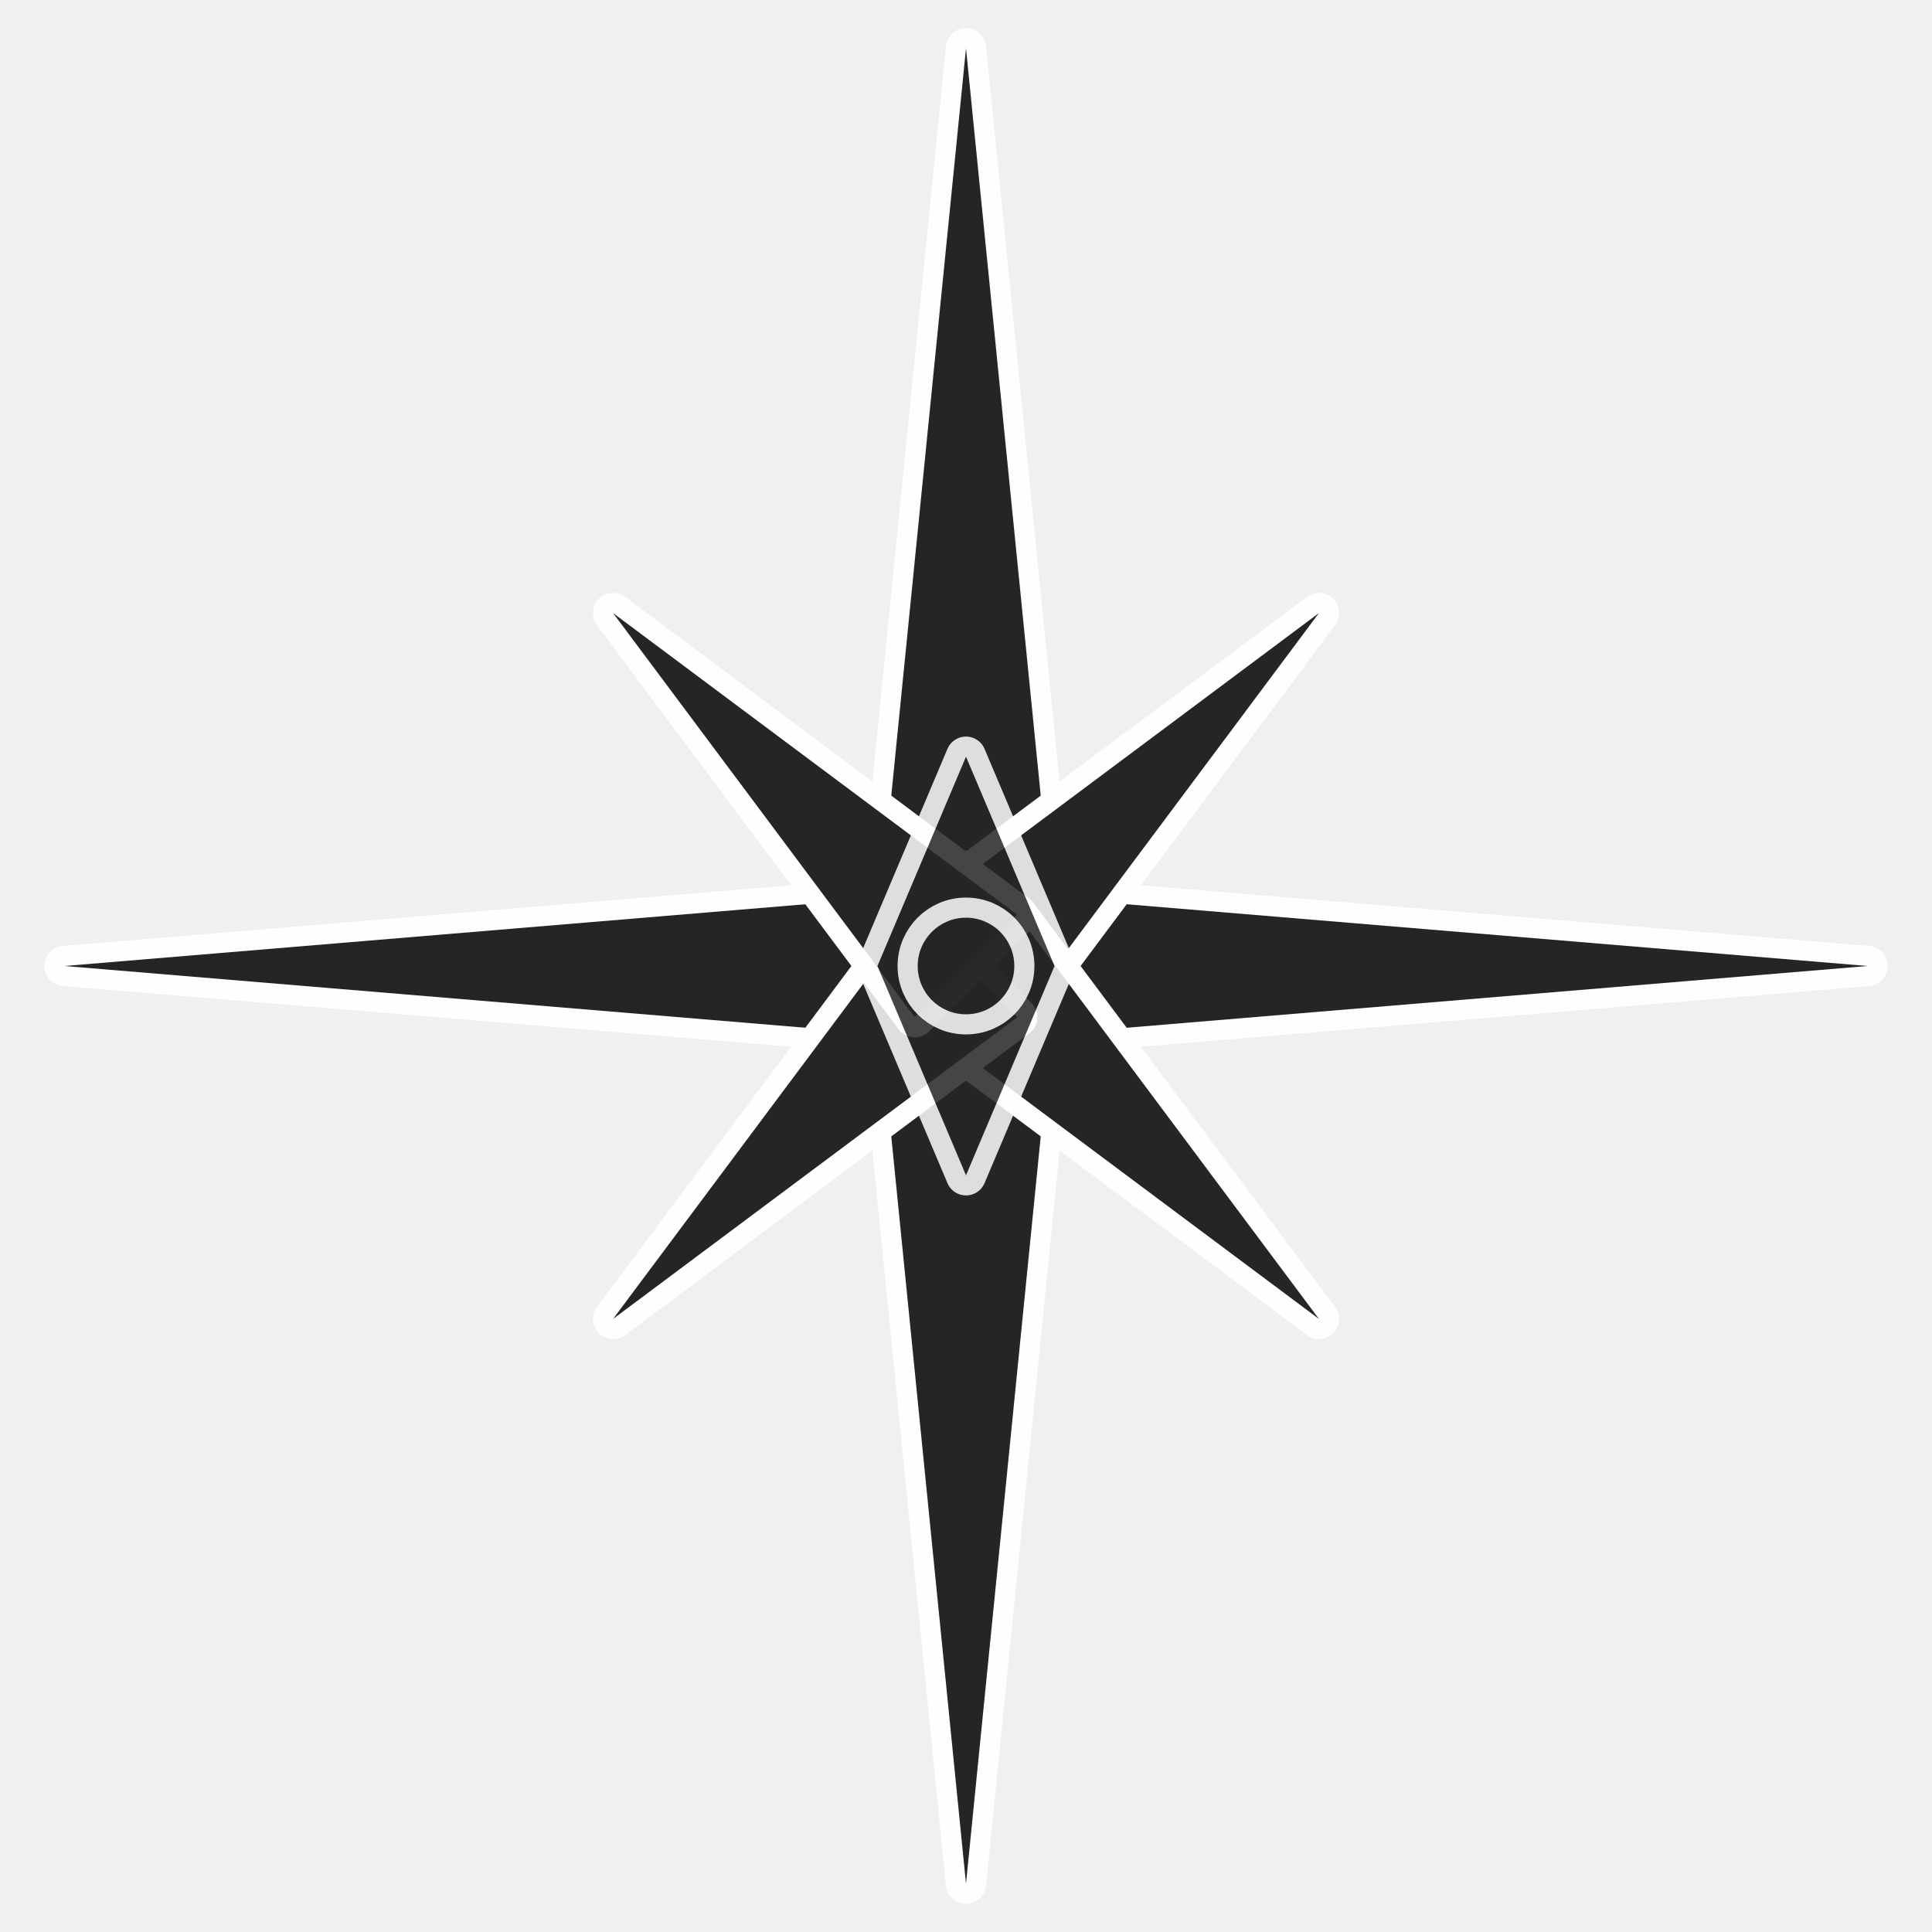
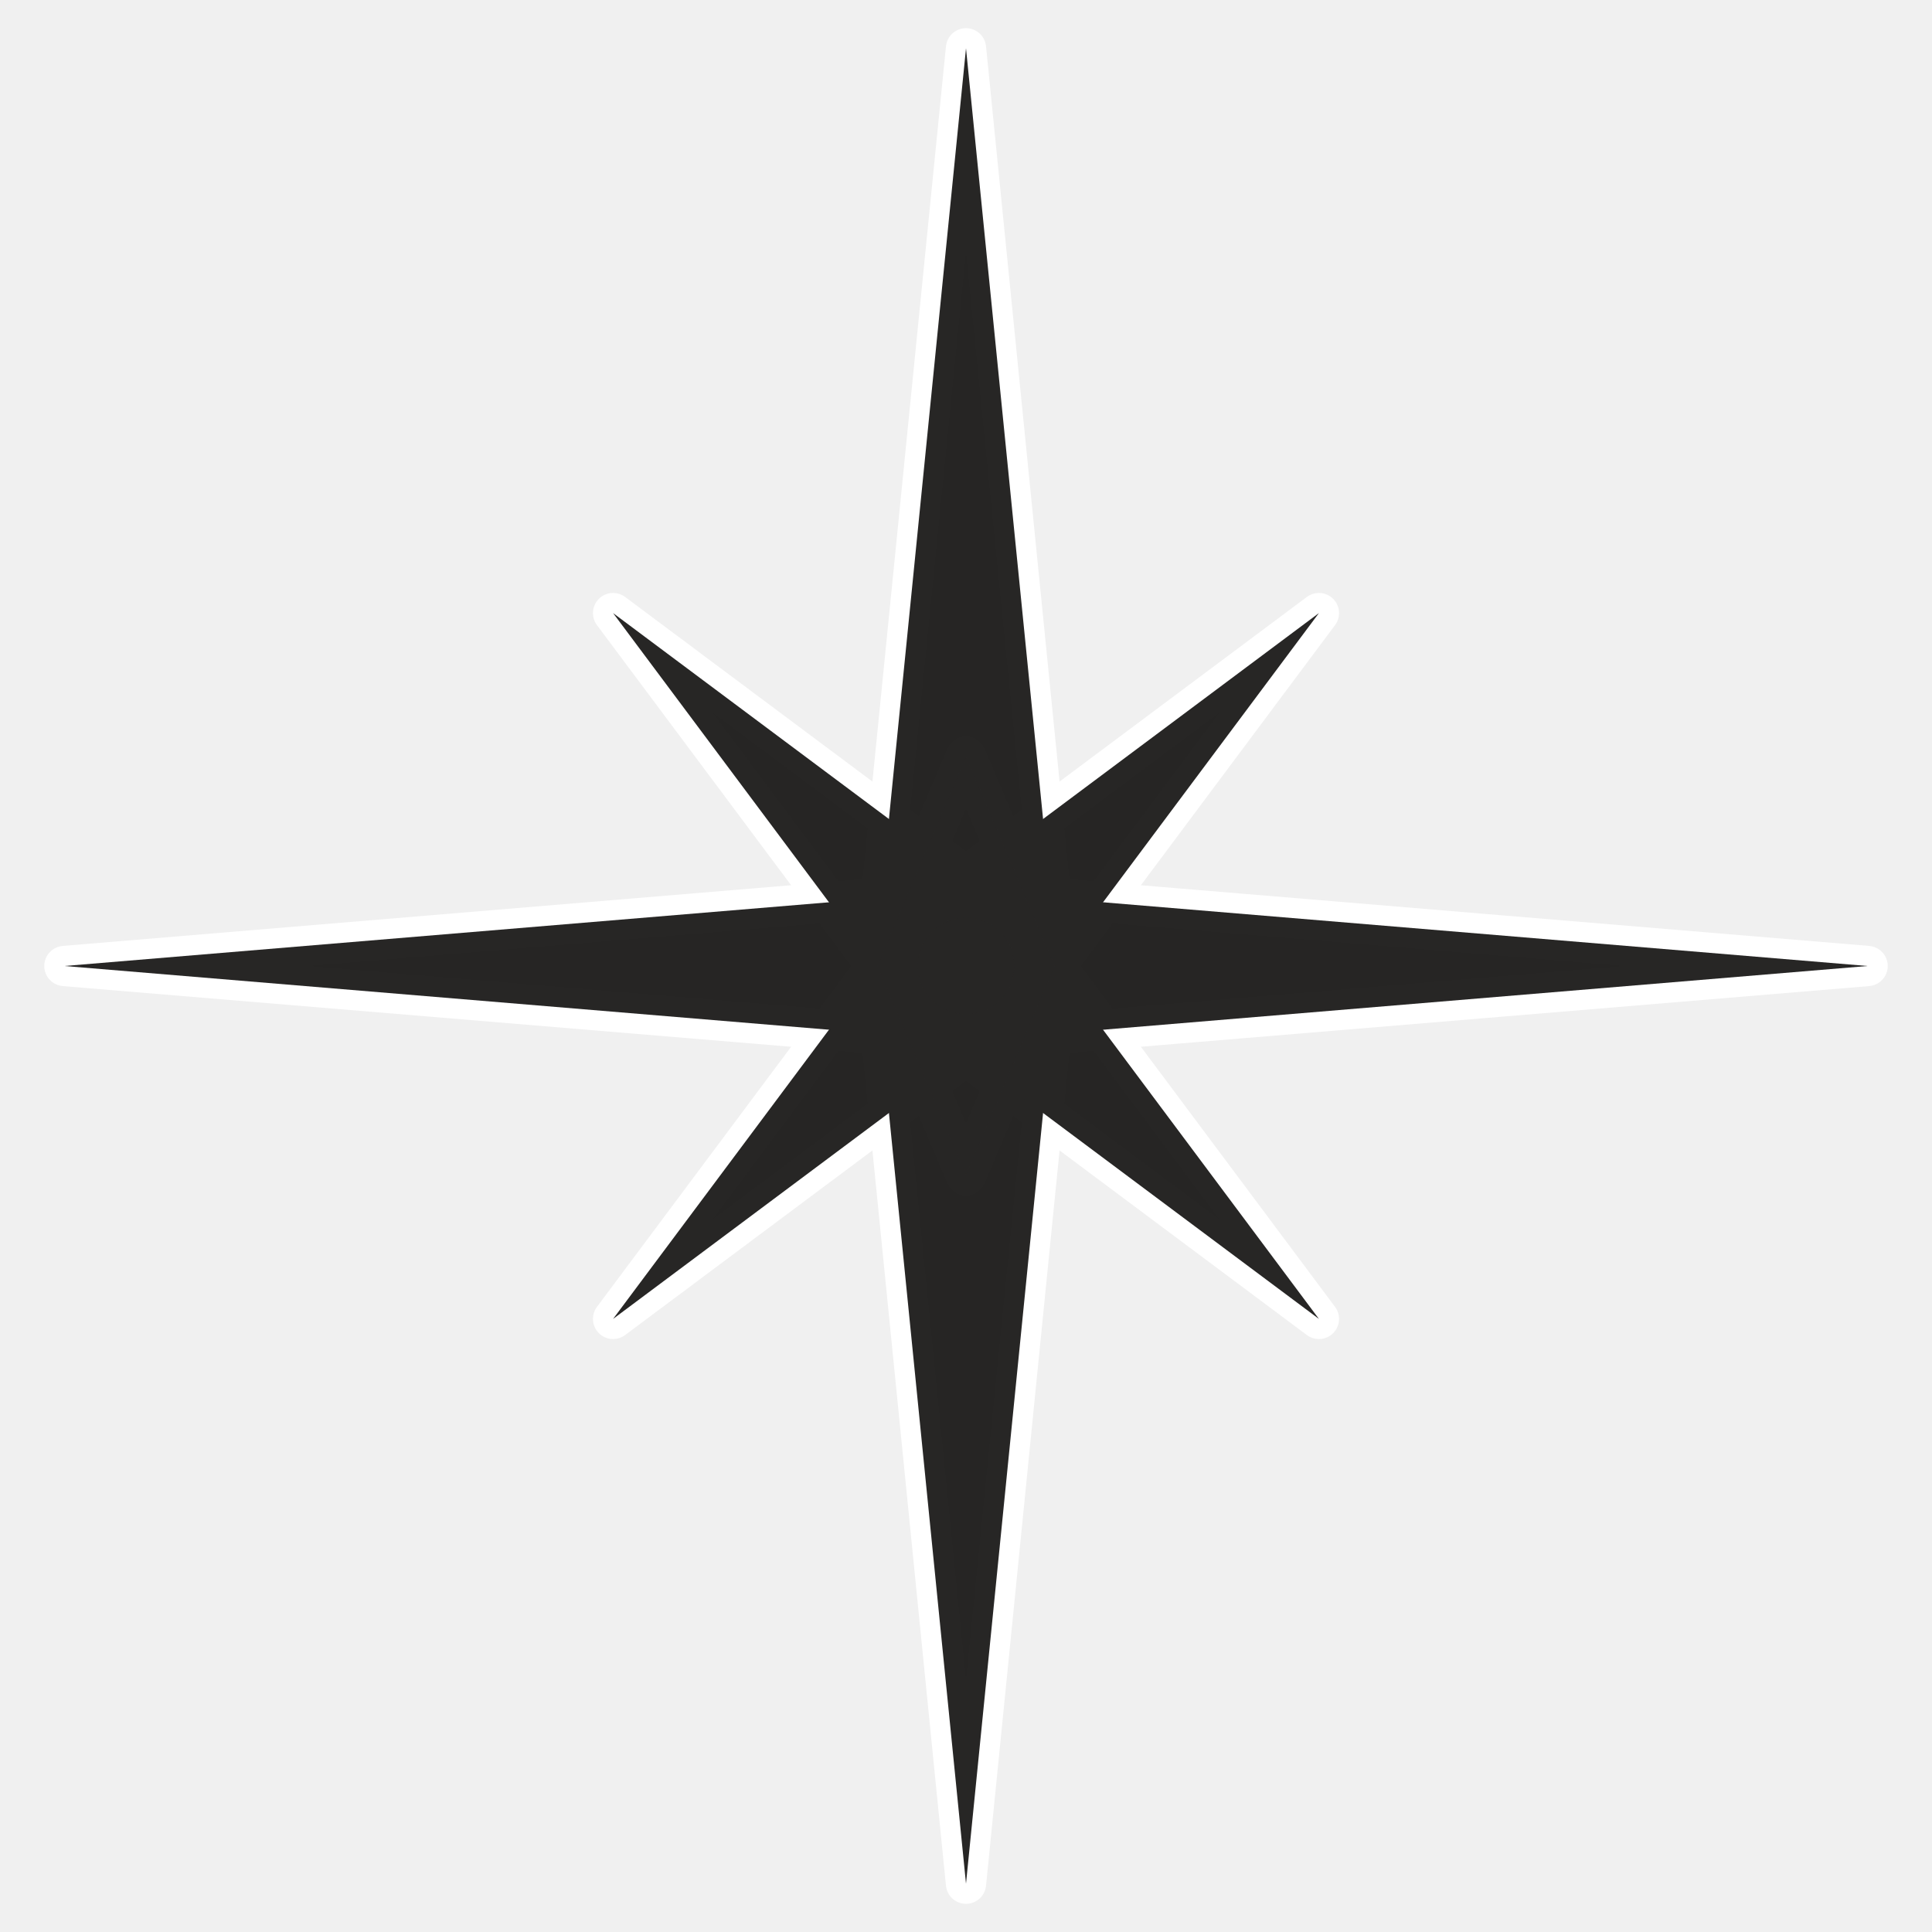
<svg xmlns="http://www.w3.org/2000/svg" viewBox="0 0 24 24" width="24" height="24">
-   <g fill="#1c1b1a" stroke="#FFFFFF" stroke-width="0.5" stroke-linejoin="round" stroke-linecap="round" paint-order="stroke fill" opacity="0.95">
+   <g fill="none" stroke="#FFFFFF" stroke-width="0.5" stroke-linejoin="round" stroke-linecap="round">
+     <path d="M12 0.6 L13.1 11.6 L10.9 11.6 Z" />
+     <path d="M12 0.6 L13.1 11.6 L10.9 11.6 Z" transform="rotate(180 12 12)" />
+     <path d="M23.2 12 L12.4 12.9 L12.4 11.1 Z" />
+     <path d="M23.2 12 L12.4 12.9 L12.4 11.1 Z" transform="rotate(180 12 12)" />
+     <path d="M12 5.8 L12.9 12 L11.1 12 Z" transform="rotate(45 12 12)" />
+     <path d="M12 5.8 L12.9 12 L11.1 12 Z" transform="rotate(135 12 12)" />
+     <path d="M12 5.8 L12.9 12 L11.1 12 Z" transform="rotate(225 12 12)" />
+     <path d="M12 5.8 L12.9 12 L11.1 12 Z" transform="rotate(315 12 12)" />
+     <path d="M12 9.4 L13.1 12 L12 14.6 L10.9 12 Z" />
+     <circle cx="12" cy="12" r="0.6" />
+   </g>
+   <g fill="#1c1b1a" opacity="0.95">
    <path d="M12 0.6 L13.1 11.6 L10.9 11.6 Z" />
    <path d="M12 0.6 L13.1 11.6 L10.9 11.6 Z" transform="rotate(180 12 12)" />
    <path d="M23.2 12 L12.4 12.9 L12.4 11.1 Z" />
    <path d="M23.2 12 L12.4 12.9 L12.4 11.1 Z" transform="rotate(180 12 12)" />
    <path d="M12 5.8 L12.9 12 L11.1 12 Z" transform="rotate(45 12 12)" />
    <path d="M12 5.8 L12.9 12 L11.1 12 Z" transform="rotate(135 12 12)" />
    <path d="M12 5.8 L12.9 12 L11.1 12 Z" transform="rotate(225 12 12)" />
    <path d="M12 5.8 L12.9 12 L11.1 12 Z" transform="rotate(315 12 12)" />
    <path d="M12 9.4 L13.1 12 L12 14.6 L10.9 12 Z" opacity="0.85" />
    <circle cx="12" cy="12" r="0.6" opacity="0.85" />
  </g>
</svg>
